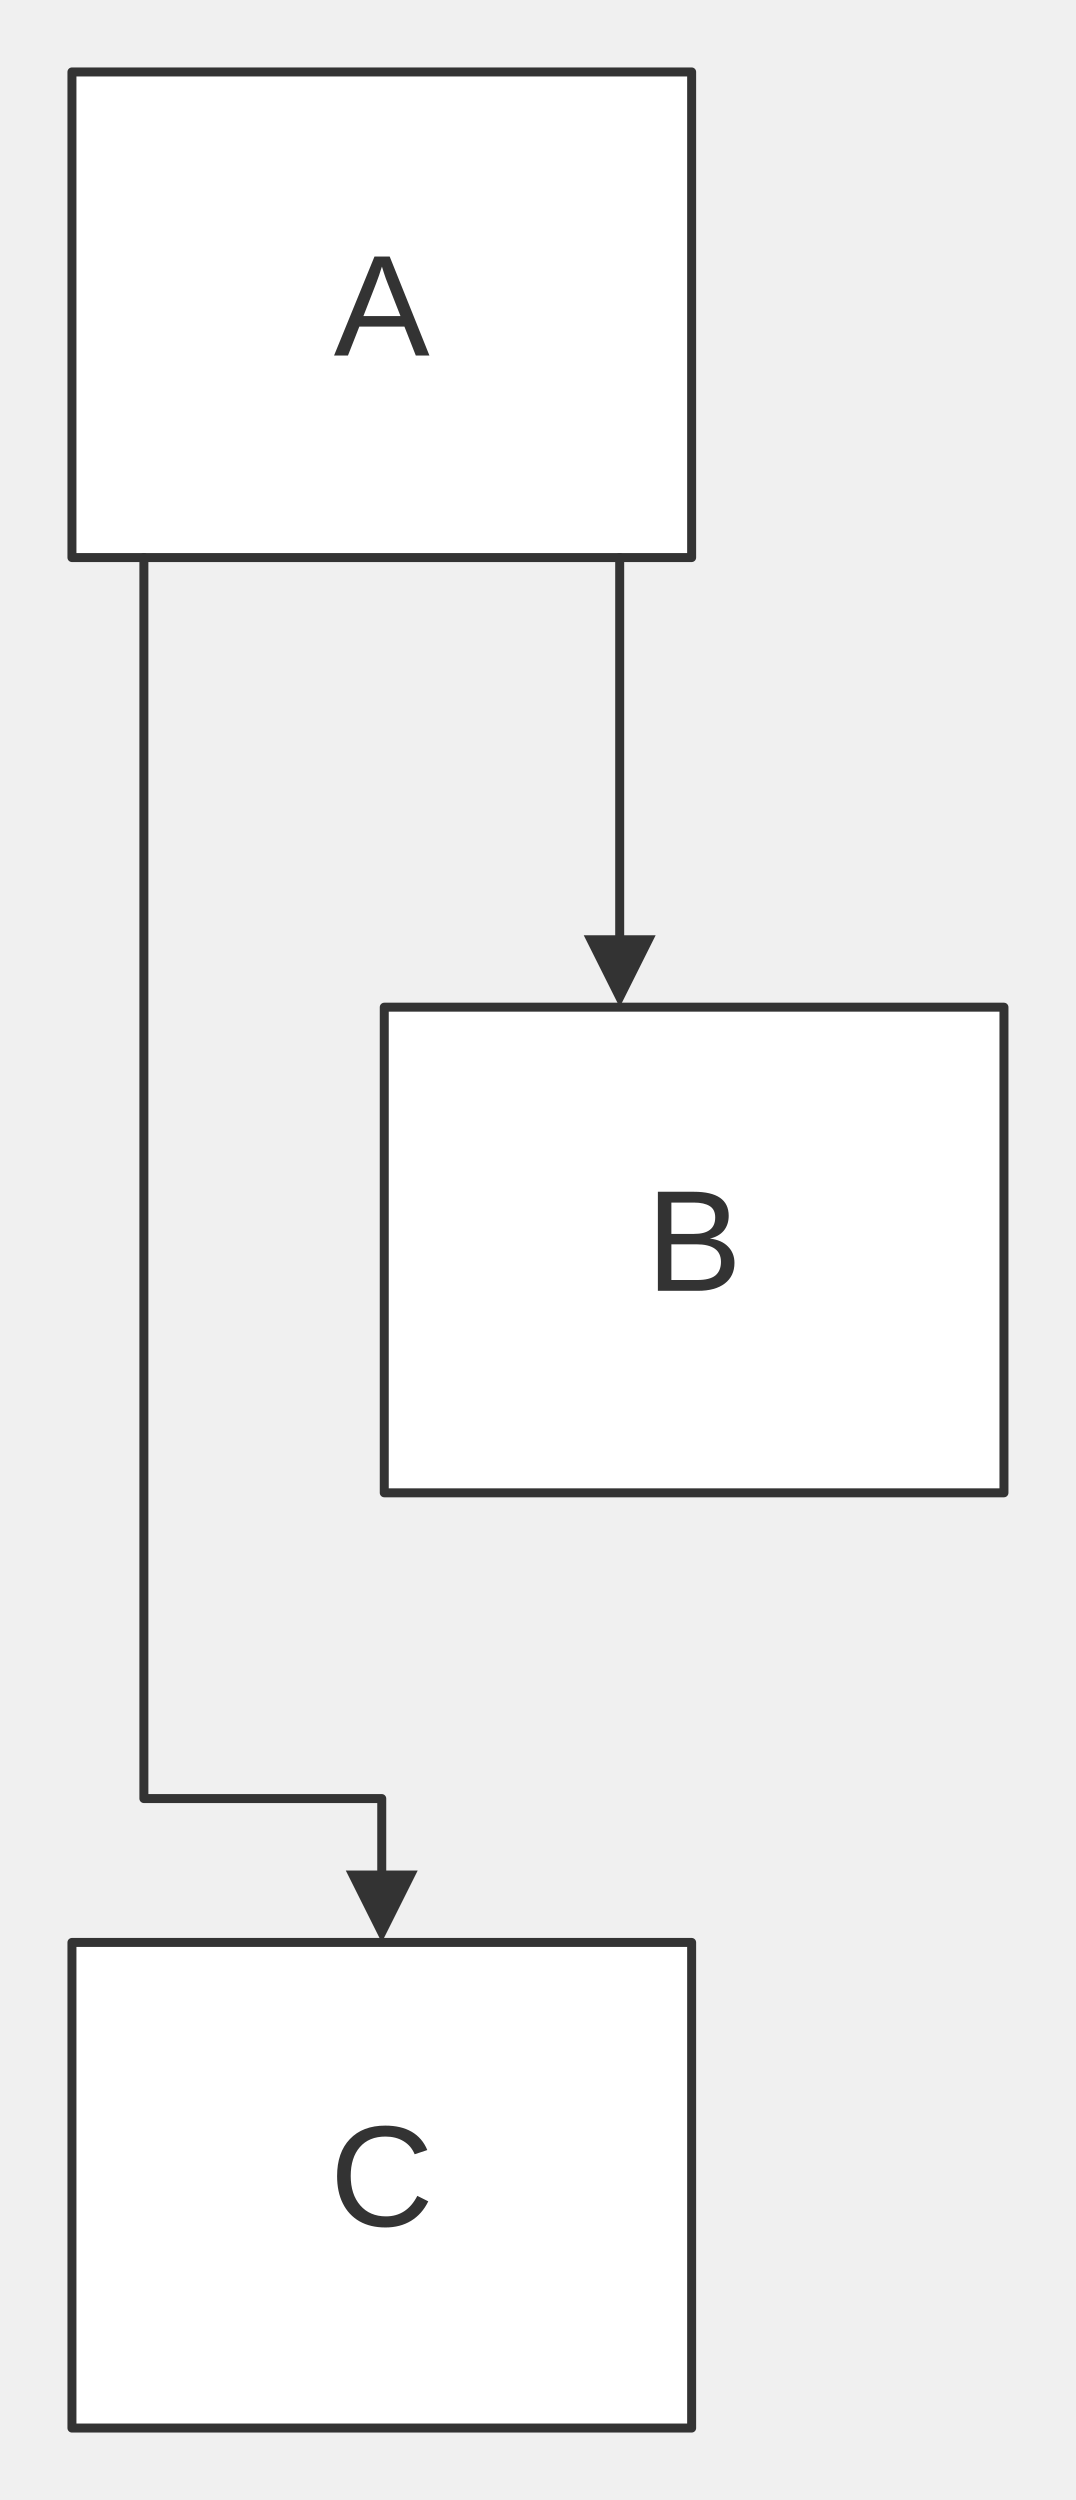
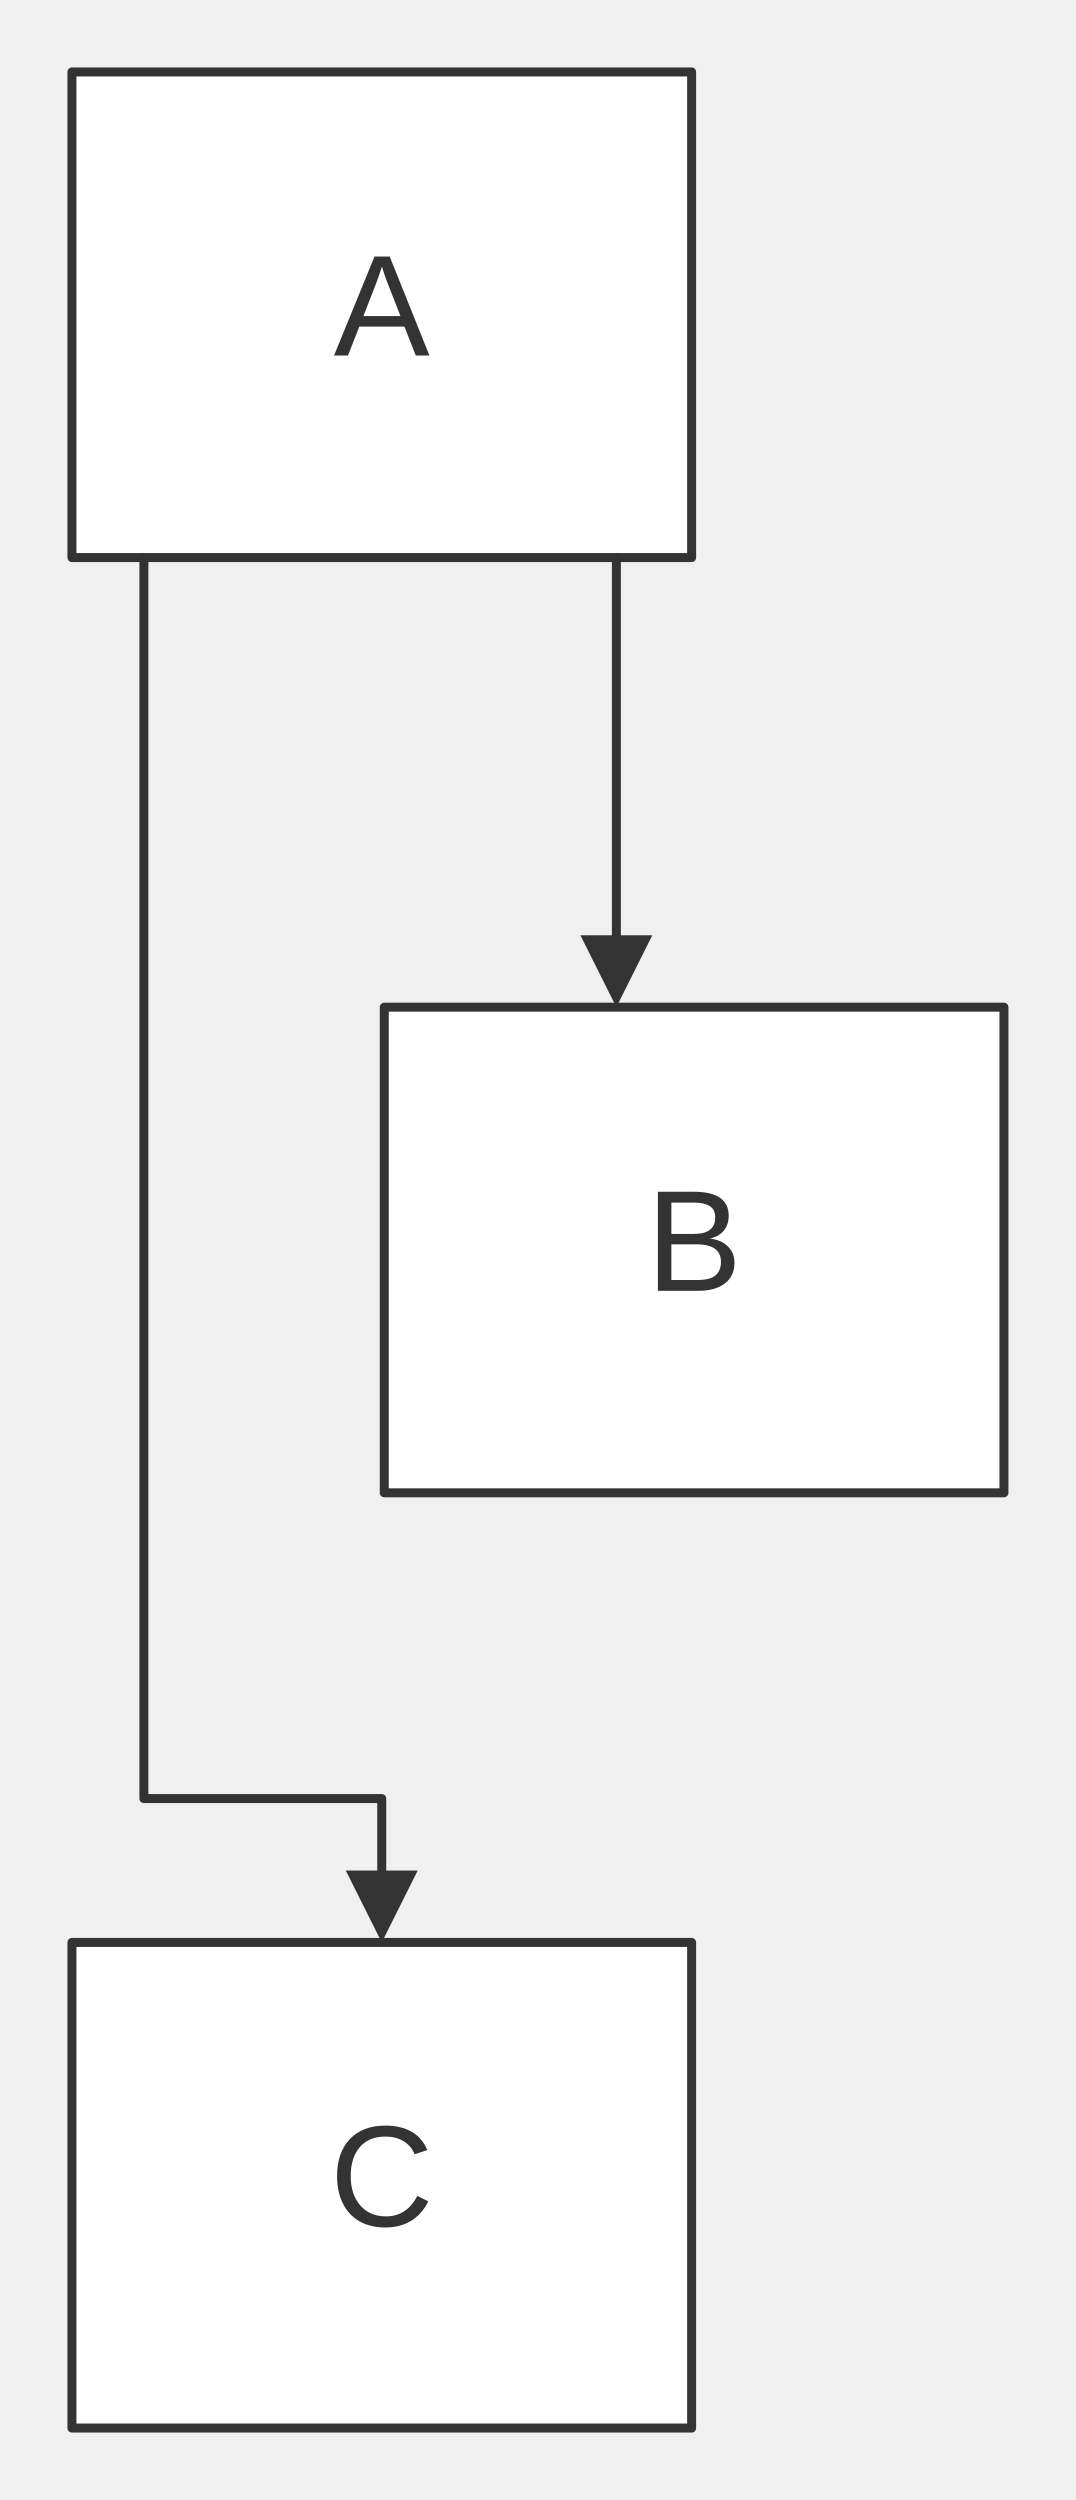
<svg xmlns="http://www.w3.org/2000/svg" width="100%" viewBox="0 0 119.64 278.00" style="max-width: 119.64px; background-color: transparent;" font-family="&quot;trebuchet ms&quot;, verdana, arial, sans-serif" font-size="16.00">
  <defs>
    <marker id="arrowhead" viewBox="0 0 10.00 10.00" refX="5.00" refY="5.00" markerWidth="8.00" markerHeight="8.00" orient="auto-start-reverse" markerUnits="userSpaceOnUse">
      <path d="M 0 0 L 10.00 5.00 L 0 10.00 z" fill="#333" />
    </marker>
    <marker id="crosshead" viewBox="0 0 11.00 11.00" refX="12.00" refY="5.20" markerWidth="11.00" markerHeight="11.00" orient="auto-start-reverse" markerUnits="userSpaceOnUse">
      <path d="M 1,1 l 9,9 M 10,1 l -9,9" stroke="#333" stroke-width="2" />
    </marker>
    <marker id="circlehead" viewBox="0 0 10.00 10.00" refX="11.00" refY="5.00" markerWidth="11.00" markerHeight="11.00" orient="auto-start-reverse" markerUnits="userSpaceOnUse">
      <circle cx="5" cy="5" r="5" stroke="#333" stroke-width="1" fill="#333" />
    </marker>
    <marker id="open-arrowhead" viewBox="0 0 10.00 10.00" refX="5.00" refY="5.00" markerWidth="8.00" markerHeight="8.00" orient="auto-start-reverse" markerUnits="userSpaceOnUse">
      <polygon points="0,0 10.00,5.00 0,10.00" fill="white" stroke="#333" stroke-width="1" />
    </marker>
    <marker id="diamondhead" viewBox="0 0 12.00 12.00" refX="6.00" refY="6.00" markerWidth="12.00" markerHeight="12.00" orient="auto-start-reverse" markerUnits="userSpaceOnUse">
      <polygon points="0,6.00 6.00,0 12.00,6.00 6.00,12.00" fill="#333" />
    </marker>
    <marker id="open-diamondhead" viewBox="0 0 12.00 12.00" refX="6.00" refY="6.00" markerWidth="12.00" markerHeight="12.00" orient="auto-start-reverse" markerUnits="userSpaceOnUse">
      <polygon points="0,6.00 6.00,0 12.00,6.00 6.00,12.00" fill="white" stroke="#333" stroke-width="1" />
    </marker>
  </defs>
  <g transform="translate(0.00,0.00)">
    <g class="nodes">
      <rect x="8.00" y="8.00" width="68.91" height="54.00" fill="white" stroke="#333" stroke-width="1.00" stroke-linejoin="round" />
      <text x="42.45" y="35.00" text-anchor="middle" dominant-baseline="middle" fill="#333">A</text>
      <rect x="42.73" y="112.00" width="68.91" height="54.00" fill="white" stroke="#333" stroke-width="1.00" stroke-linejoin="round" />
      <text x="77.18" y="139.00" text-anchor="middle" dominant-baseline="middle" fill="#333">B</text>
      <rect x="8.00" y="216.00" width="68.91" height="54.00" fill="white" stroke="#333" stroke-width="1.00" stroke-linejoin="round" />
      <text x="42.45" y="243.00" text-anchor="middle" dominant-baseline="middle" fill="#333">C</text>
    </g>
    <g class="edgePaths">
-       <path d="M68.91,62.00 L68.91,108.00" stroke="#333" stroke-width="1.00" fill="none" stroke-linecap="round" stroke-linejoin="round" marker-end="url(#arrowhead)" />
+       <path d="M68.54,62.00 L68.54,108.00" stroke="#333" stroke-width="1.00" fill="none" stroke-linecap="round" stroke-linejoin="round" marker-end="url(#arrowhead)" />
      <path d="M16.00,62.00 L16.00,200.00 L42.45,200.00 L42.45,212.00" stroke="#333" stroke-width="1.00" fill="none" stroke-linecap="round" stroke-linejoin="round" marker-end="url(#arrowhead)" />
    </g>
    <g class="edgeLabels">
    </g>
  </g>
</svg>
